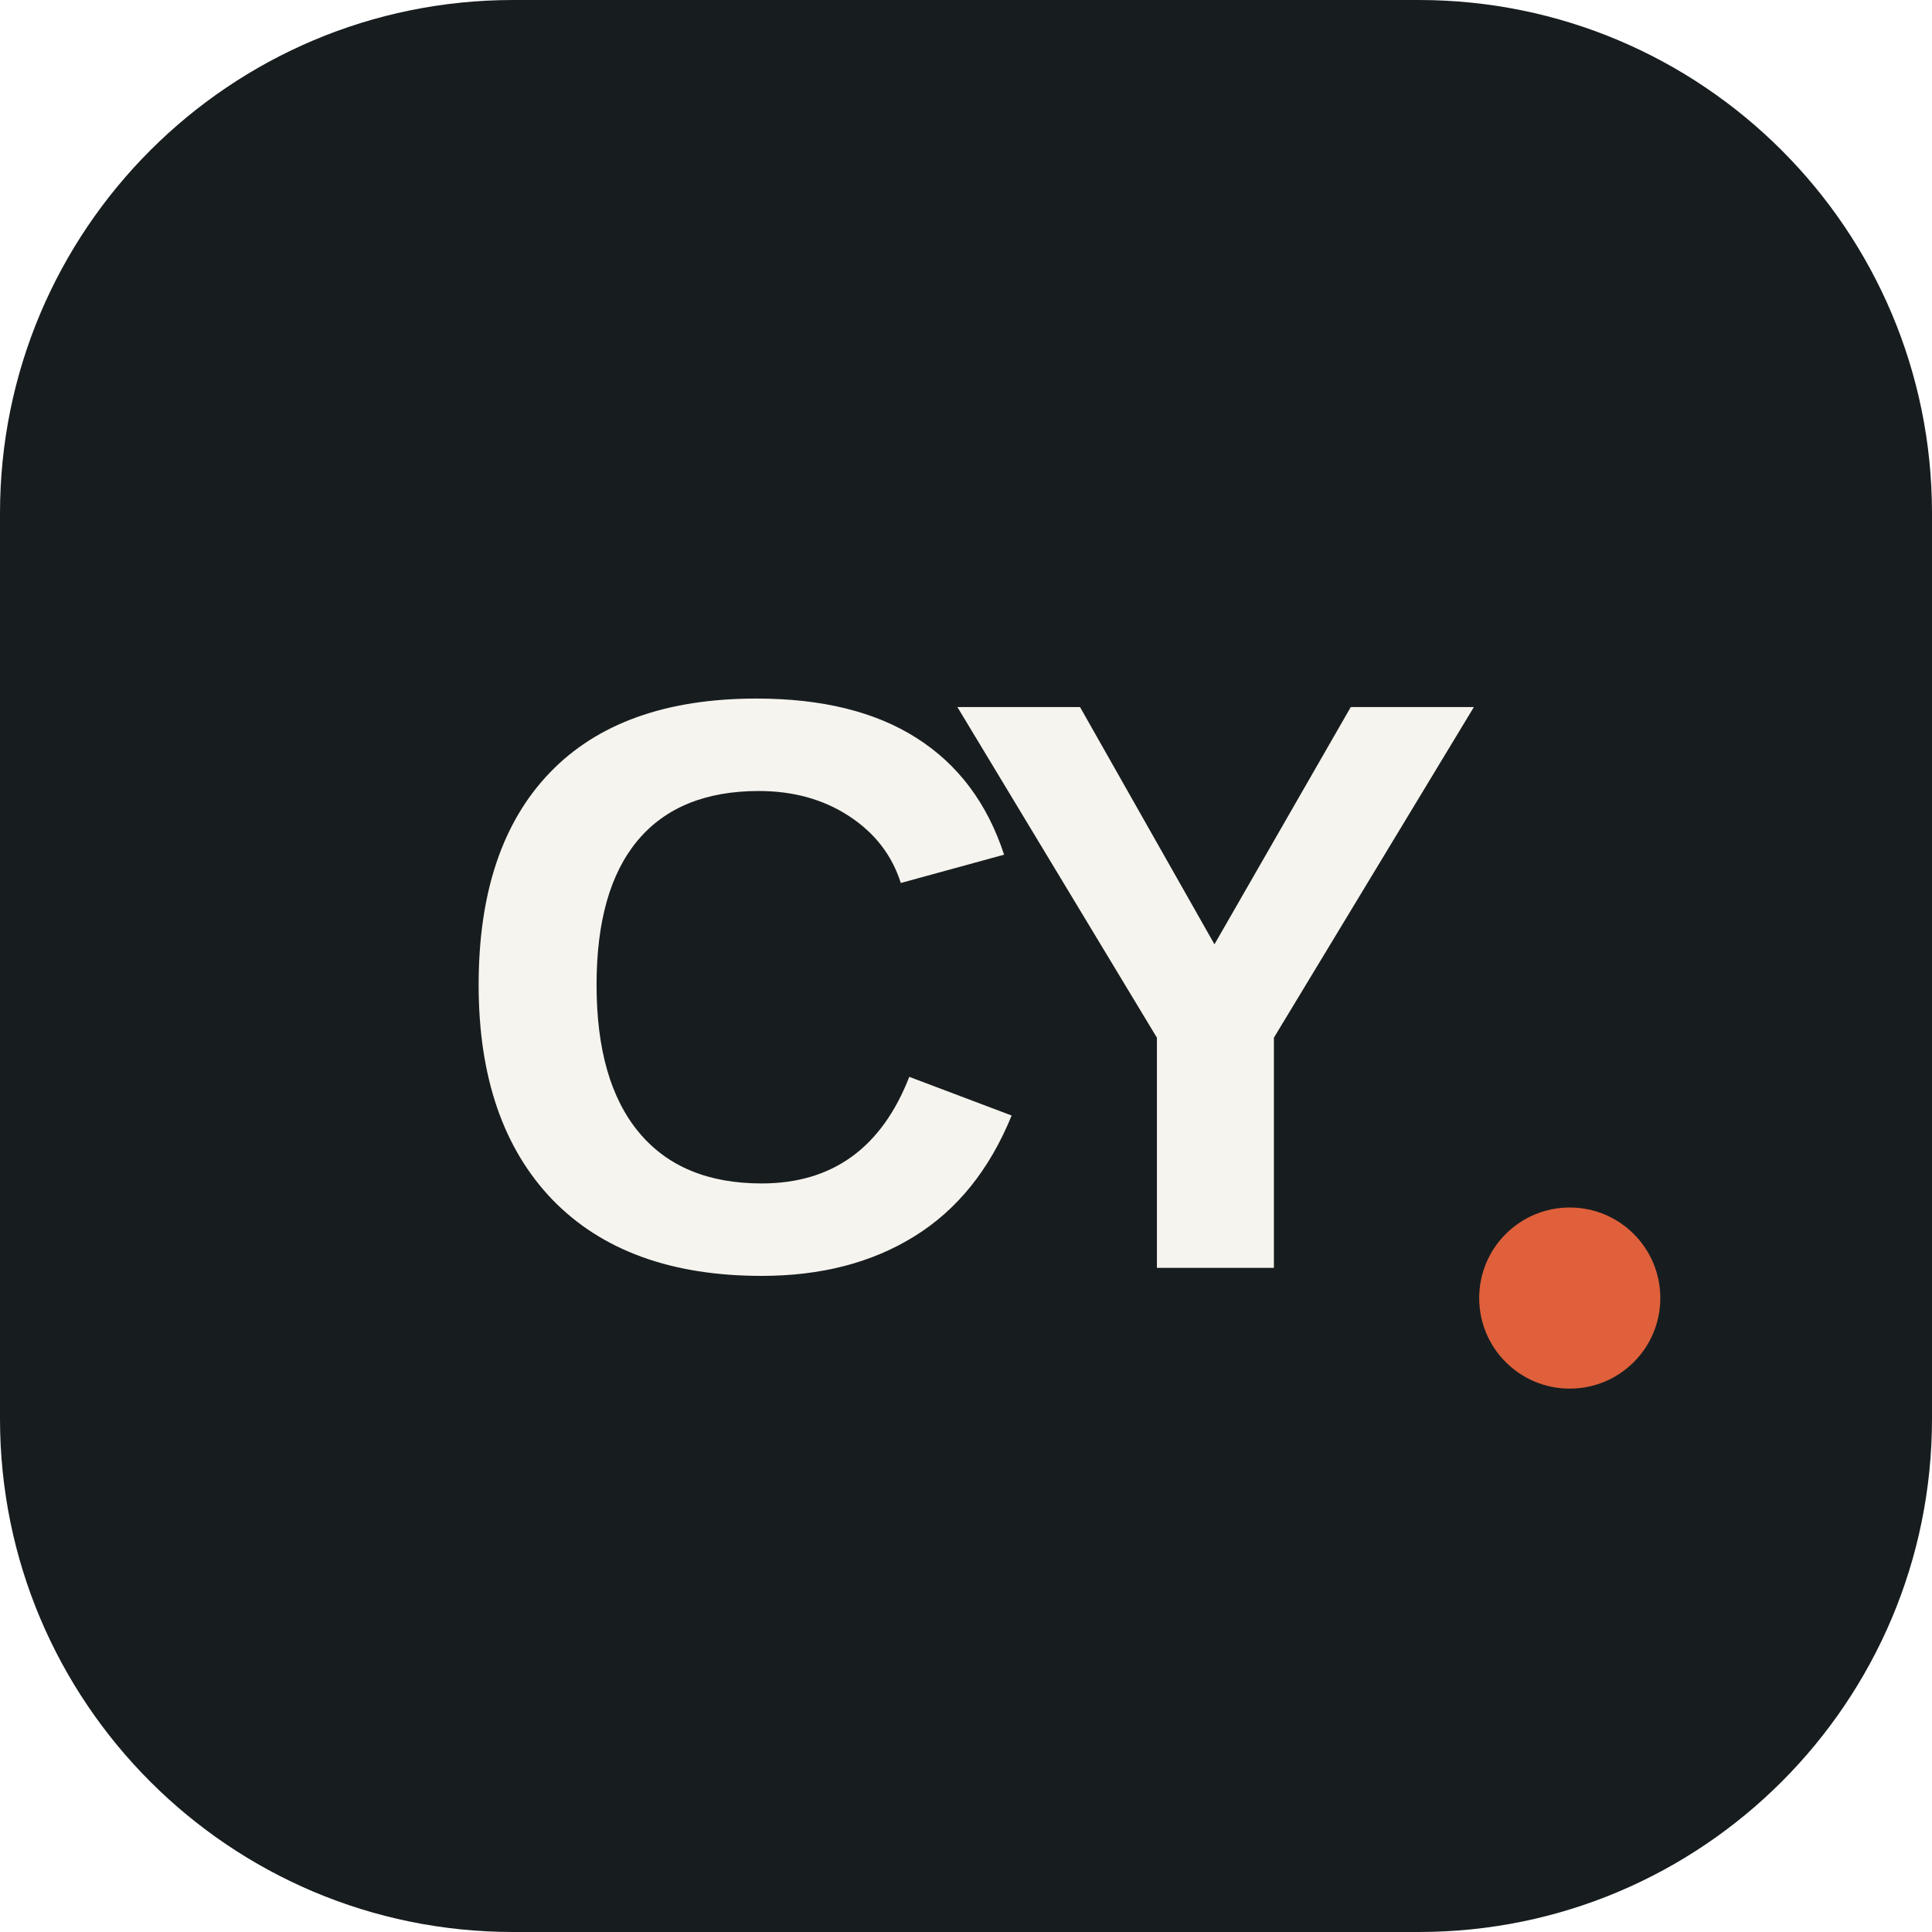
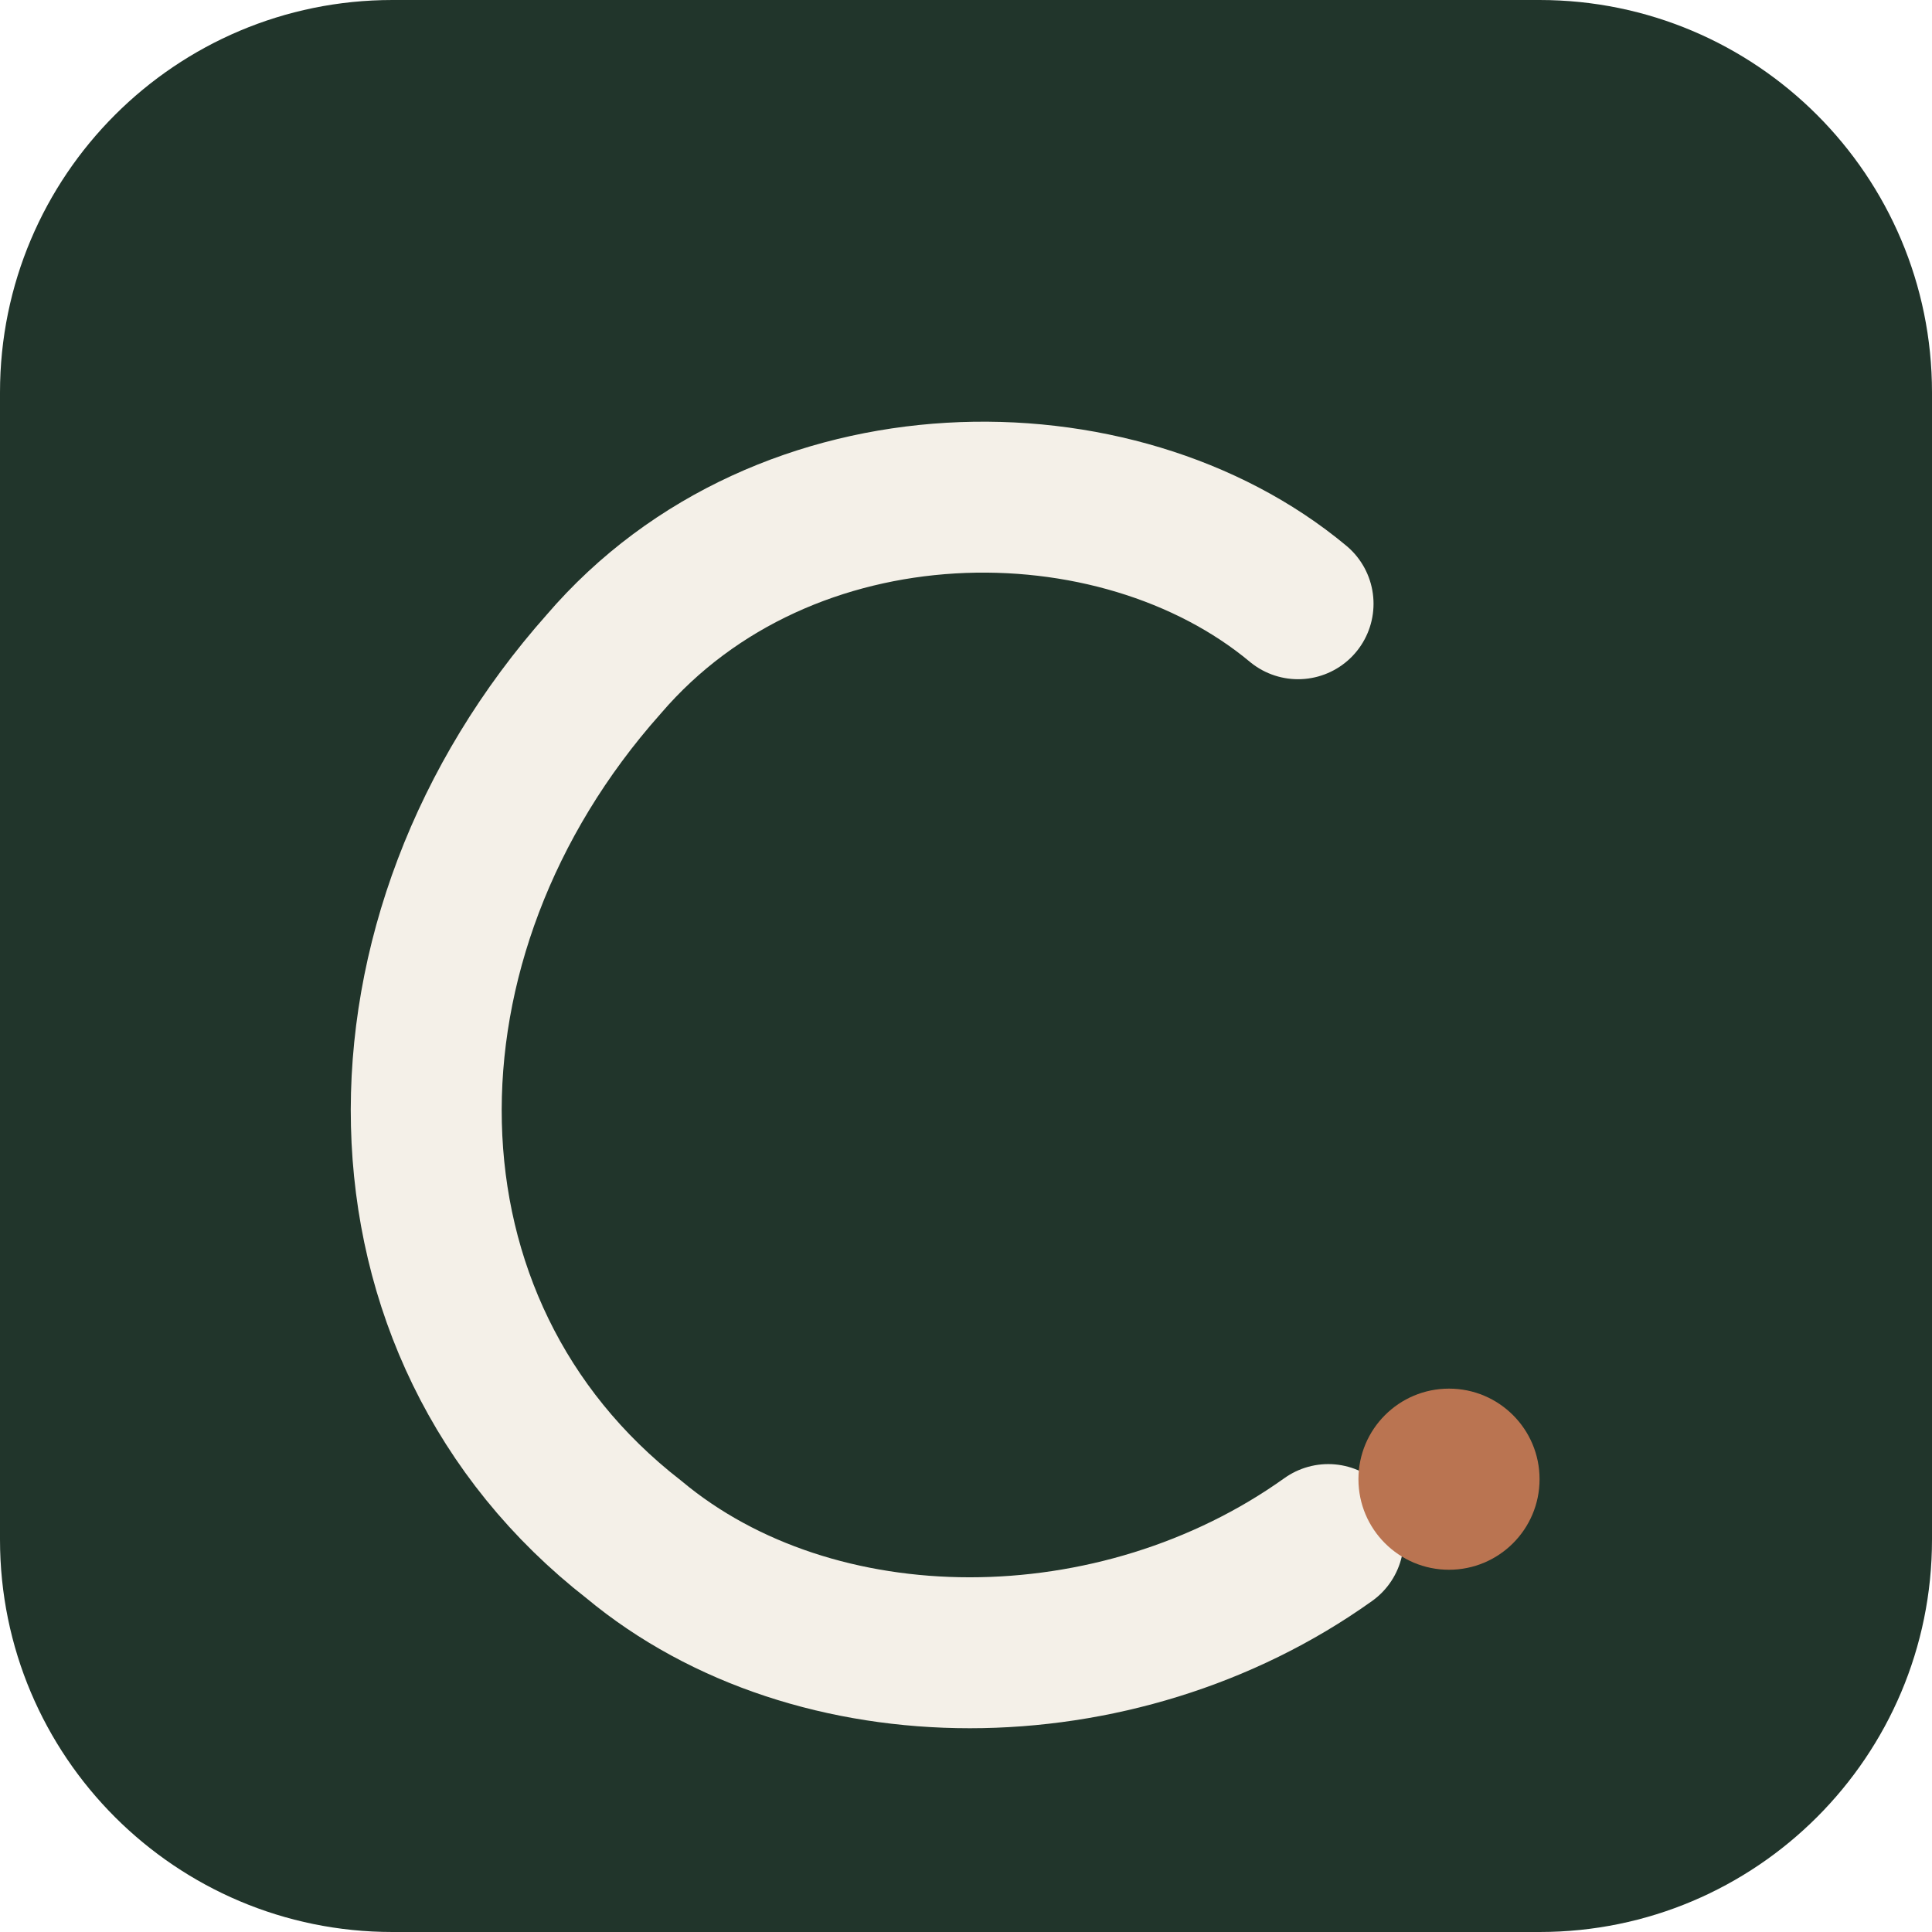
<svg xmlns="http://www.w3.org/2000/svg" viewBox="0 0 64 64">
-   <rect width="64" height="64" rx="17" fill="#171d1f" />
-   <text x="32" y="42" text-anchor="middle" fill="#f6f4ee" font-family="Arial, sans-serif" font-size="27" font-weight="700" letter-spacing="-3">CY</text>
-   <circle cx="52" cy="43" r="3" fill="#df603b" />
+   <rect width="64" height="64" rx="13" fill="#21352b" />
+   <path d="M43 20c-6-5-17-5-23 2-8 9-8 22 1 29 6 5 16 5 23 0" fill="none" stroke="#f4f0e8" stroke-width="5" stroke-linecap="round" />
+   <circle cx="48" cy="49" r="3" fill="#ba7451" />
</svg>
